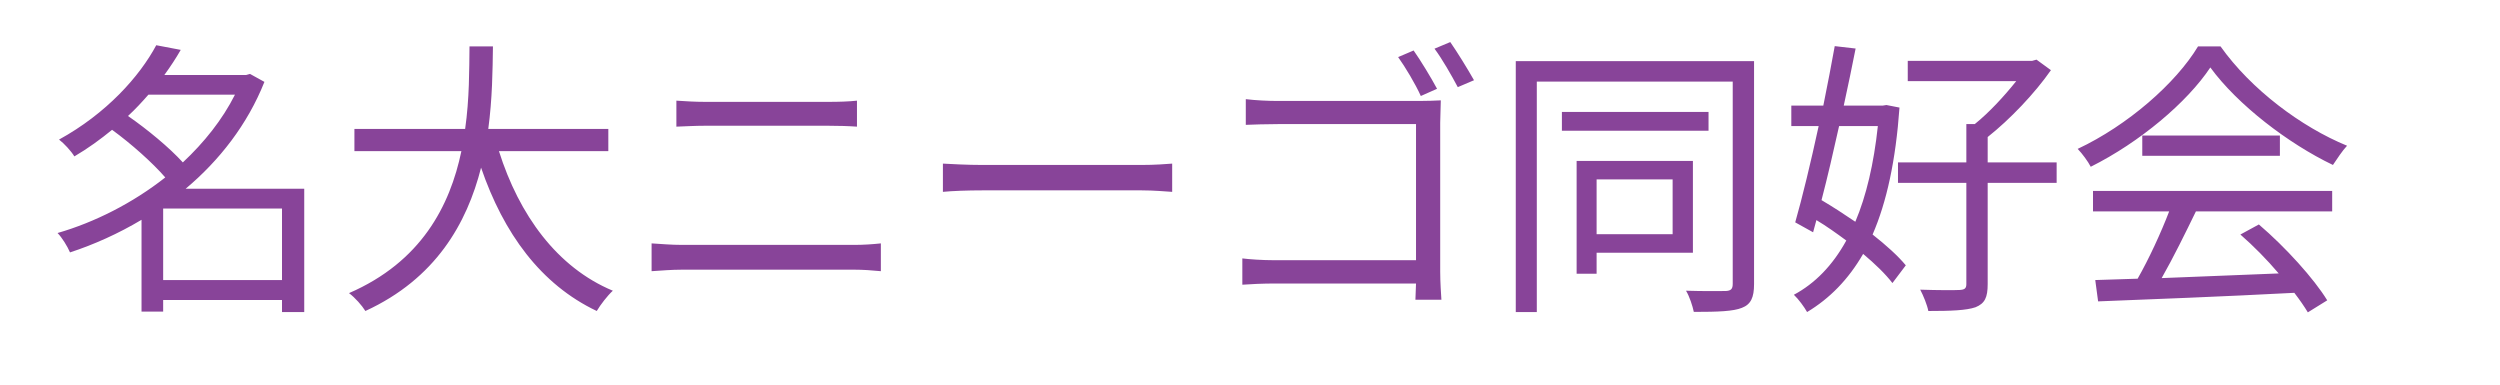
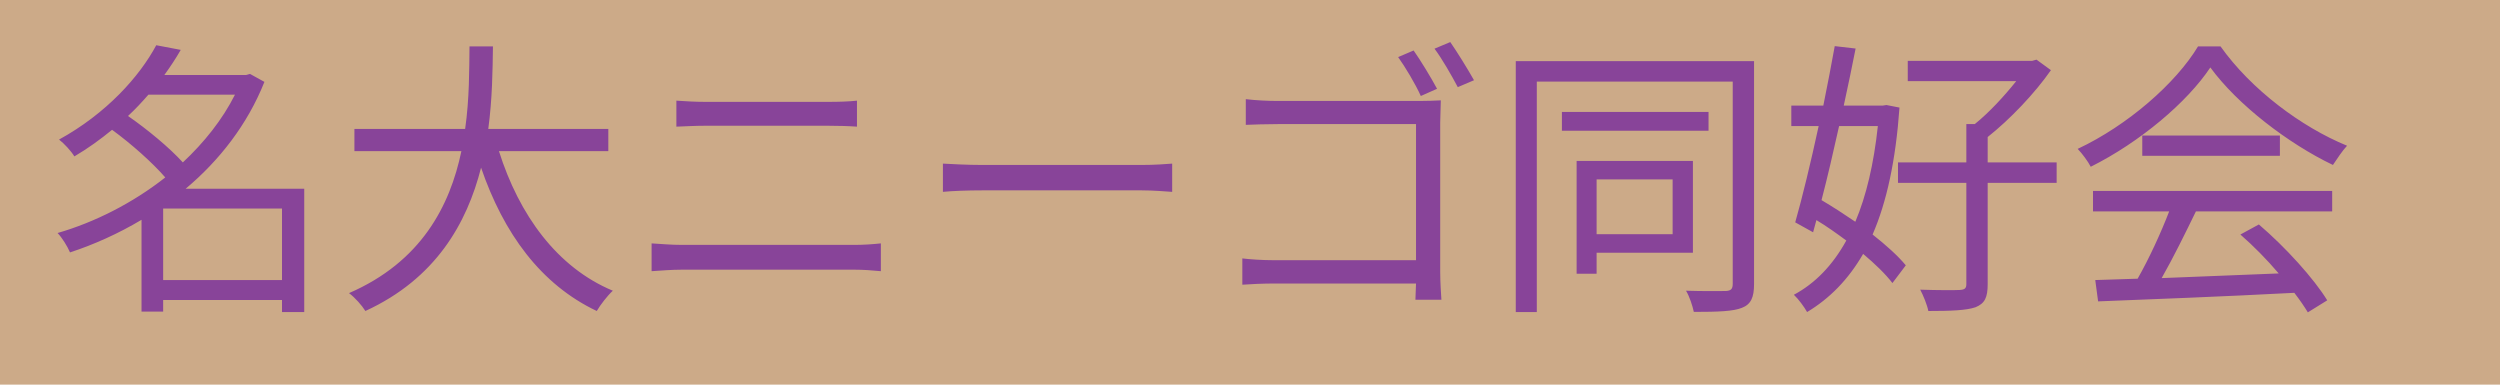
<svg xmlns="http://www.w3.org/2000/svg" width="260" height="40" viewBox="0 0 260 40" style="background-color:#ccaa88">
+   <rect x="0" y="0" width="260" height="40" fill="#ccaa88" stroke-width="5" />
  <text x="5" y="30" font-family="Verdana" font-size="30" fill=" #884499">
     名大ニーゴ同好会
  </text>
</svg>
